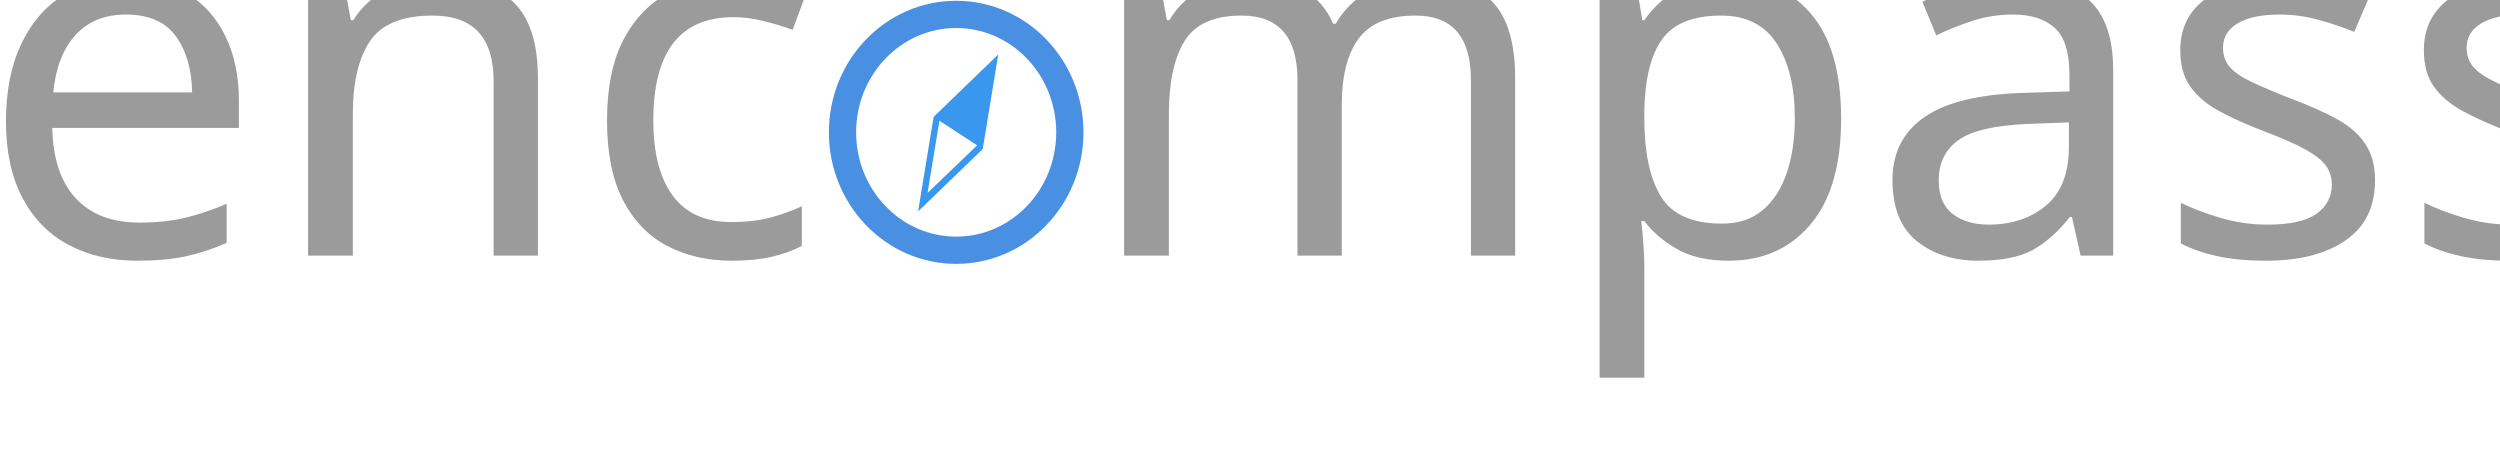
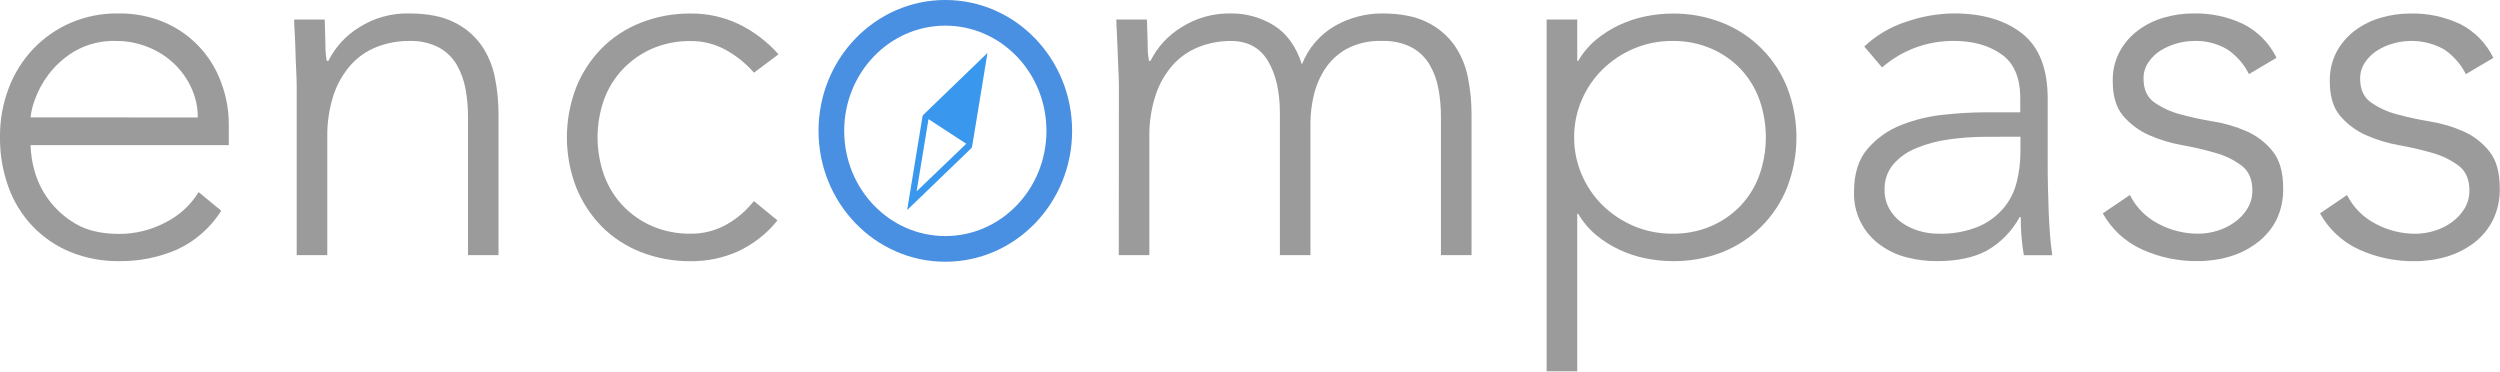
- <svg xmlns="http://www.w3.org/2000/svg" width="577px" height="107px" viewBox="0 0 577 107" version="1.1">
-   <g id="Components" stroke="none" stroke-width="1" fill="none" fill-rule="evenodd">
-     <g id="Group-9" transform="translate(-58, -58)">
-       <text id="enc-mpass" font-family="Avenir-Light, Avenir" font-size="117.367" font-weight="300" fill="#9B9B9B">
-         <tspan x="52.922" y="117">enc  </tspan>
-         <tspan x="300.92" y="117" font-size="25.15"> </tspan>
-         <tspan x="307.459" y="117">mpass</tspan>
-       </text>
-       <g id="compass" transform="translate(252, 61.29577)">
-         <ellipse id="Oval" stroke="#4A90E2" stroke-width="6.288" cx="26.685" cy="27.244" rx="26.235" ry="27.216" />
-         <g id="0c839ceedf50cdf2db05dfee9af83666-2" transform="translate(17.28, 8.935095)" fill="#3997EE" fill-rule="nonzero">
-           <g id="0c839ceedf50cdf2db05dfee9af83666" transform="translate(0.628017, 0.353896)">
-             <path d="M18.48,0 C18.341,0.865 18.212,1.649 18.086,2.428 C17.425,6.459 16.767,10.496 16.105,14.527 C15.716,16.889 15.331,19.256 14.938,21.618 C14.92,21.73 14.853,21.856 14.777,21.932 C11.163,25.427 7.549,28.917 3.936,32.407 C2.697,33.606 1.454,34.8 0.215,35.993 C0.161,36.044 0.103,36.089 0,36.186 C0.085,35.665 0.152,35.209 0.228,34.754 C1.328,28.032 2.429,21.31 3.538,14.593 C3.56,14.466 3.641,14.325 3.73,14.239 C6.525,11.532 9.329,8.831 12.129,6.125 C14.191,4.138 16.248,2.145 18.31,0.157 C18.341,0.126 18.382,0.091 18.48,0 Z M2.187,31.846 C2.205,31.856 2.218,31.871 2.236,31.881 C6.02,28.244 9.804,24.608 13.605,20.956 C10.694,19.054 7.813,17.172 4.911,15.28 C3.998,20.829 3.095,26.337 2.187,31.846 Z" id="Shape" />
-           </g>
-         </g>
-       </g>
+ <svg xmlns="http://www.w3.org/2000/svg" id="Layer_1" data-name="Layer 1" viewBox="0 0 680.51 101.08">
+   <defs>
+     <style>.cls-1{isolation:isolate;}.cls-2{fill:#9b9b9b;}.cls-3{fill:none;stroke:#4a90e2;stroke-width:6.99px;}.cls-4{fill:#3997ee;}</style>
+   </defs>
+   <g id="enc-mpass" class="cls-1">
+     <g class="cls-1">
+       <path class="cls-2" d="M71.83,223.29a28.12,28.12,0,0,1-12,10.54A38.19,38.19,0,0,1,44.08,237a34.22,34.22,0,0,1-13.32-2.49,30,30,0,0,1-10.27-7,30.68,30.68,0,0,1-6.59-10.69,38.94,38.94,0,0,1-2.29-13.67A36.7,36.7,0,0,1,14,189.84a32,32,0,0,1,6.67-10.62,31.19,31.19,0,0,1,10.13-7.07,31.64,31.64,0,0,1,12.9-2.57,31,31,0,0,1,13,2.57,28.24,28.24,0,0,1,15.19,16.44,32.16,32.16,0,0,1,2,11v5.83H19.93a28.59,28.59,0,0,0,1,6.73,23.86,23.86,0,0,0,3.82,8,24.18,24.18,0,0,0,7.42,6.67q4.65,2.78,12,2.77a26.88,26.88,0,0,0,12.35-3.05,22.27,22.27,0,0,0,9.16-8.33Zm-6.38-25.4a19,19,0,0,0-1.73-8A21.58,21.58,0,0,0,59,183.25a22.27,22.27,0,0,0-7.08-4.51,22.8,22.8,0,0,0-8.67-1.67,21.21,21.21,0,0,0-11.31,2.78,24.82,24.82,0,0,0-7.15,6.38,25.36,25.36,0,0,0-3.75,7,18.64,18.64,0,0,0-1.11,4.65Z" transform="translate(-11.61 -165.92)" />
+       <path class="cls-2" d="M92.37,189.29c0-1.21-.05-2.66-.14-4.38s-.16-3.44-.2-5.2-.12-3.4-.21-4.93-.14-2.7-.14-3.54H100q.13,3.62.2,6.94a21.74,21.74,0,0,0,.35,4.31H101a22.4,22.4,0,0,1,8.32-9.09,24.23,24.23,0,0,1,13.6-3.82q7.5,0,12.22,2.36a19.65,19.65,0,0,1,7.42,6.17,23.48,23.48,0,0,1,3.75,8.82,50.46,50.46,0,0,1,1,10.27v38.16H139V197.61a40.89,40.89,0,0,0-.69-7.56,20.33,20.33,0,0,0-2.43-6.59,12.72,12.72,0,0,0-4.86-4.65,16.6,16.6,0,0,0-8.12-1.74,23.75,23.75,0,0,0-8.67,1.6,18.57,18.57,0,0,0-7.08,4.86,23.54,23.54,0,0,0-4.72,8.18,35.13,35.13,0,0,0-1.73,11.59v32.06H92.37Z" transform="translate(-11.61 -165.92)" />
+       <path class="cls-2" d="M223.24,225.92a30,30,0,0,1-10.69,8.4,30.94,30.94,0,0,1-12.9,2.7,36.35,36.35,0,0,1-13.6-2.49,30.86,30.86,0,0,1-10.69-7,32.42,32.42,0,0,1-6.94-10.69,37.86,37.86,0,0,1,0-27.06,32.37,32.37,0,0,1,6.94-10.68,30.72,30.72,0,0,1,10.69-7,36.16,36.16,0,0,1,13.6-2.5,29.8,29.8,0,0,1,13.11,2.91,34.79,34.79,0,0,1,10.76,8.19l-6.67,5a28.69,28.69,0,0,0-7.91-6.32,19.51,19.51,0,0,0-9.29-2.29,26,26,0,0,0-10.55,2.08,24.59,24.59,0,0,0-8,5.62A24,24,0,0,0,176,193.1a30.93,30.93,0,0,0,0,20.4,24,24,0,0,0,5.07,8.33,24.44,24.44,0,0,0,8,5.62,25.8,25.8,0,0,0,10.55,2.08,19.5,19.5,0,0,0,9.64-2.43,25.2,25.2,0,0,0,7.56-6.45Z" transform="translate(-11.61 -165.92)" />
+     </g>
+     <g class="cls-1">
+       <path class="cls-2" d="M316.18,189.29c0-1.21-.05-2.66-.14-4.38s-.16-3.44-.21-5.2-.12-3.4-.21-4.93-.14-2.7-.14-3.54h8.33q.13,3.62.21,6.94a21,21,0,0,0,.35,4.31h.41a22.43,22.43,0,0,1,8.33-9.09,24.21,24.21,0,0,1,13.6-3.82,21.8,21.8,0,0,1,11.66,3.26q5.26,3.27,7.63,10.62a20.74,20.74,0,0,1,9.09-10.55,25.91,25.91,0,0,1,12.7-3.33q7.48,0,12.21,2.36a19.65,19.65,0,0,1,7.42,6.17,23.16,23.16,0,0,1,3.75,8.82,50.46,50.46,0,0,1,1,10.27v38.16h-8.33V197.61a40.89,40.89,0,0,0-.69-7.56,19.88,19.88,0,0,0-2.43-6.59,12.65,12.65,0,0,0-4.86-4.65,16.56,16.56,0,0,0-8.11-1.74,19.11,19.11,0,0,0-9.58,2.15,17,17,0,0,0-5.9,5.49,22.65,22.65,0,0,0-3.05,7.21,32.7,32.7,0,0,0-.9,7.36v36.08H360V196.78q0-8.88-3.26-14.29t-10.06-5.42a23.71,23.71,0,0,0-8.67,1.6,18.57,18.57,0,0,0-7.08,4.86,23.38,23.38,0,0,0-4.72,8.18,34.86,34.86,0,0,0-1.74,11.59v32.06h-8.32Z" transform="translate(-11.61 -165.92)" />
+       <path class="cls-2" d="M432.61,171.24h8.33v11.25h.27a21.62,21.62,0,0,1,4.86-5.76,29.51,29.51,0,0,1,6.31-4,31.9,31.9,0,0,1,7.15-2.36,36.73,36.73,0,0,1,7.36-.76,35.69,35.69,0,0,1,13.53,2.5,31.44,31.44,0,0,1,17.69,17.69,37.86,37.86,0,0,1,0,27.06,31.42,31.42,0,0,1-17.69,17.7A35.88,35.88,0,0,1,466.89,237a36.73,36.73,0,0,1-7.36-.76,31.41,31.41,0,0,1-7.15-2.36,29.08,29.08,0,0,1-6.31-4,21.77,21.77,0,0,1-4.86-5.76h-.27V267h-8.33Zm7.49,32.06a25.42,25.42,0,0,0,2.08,10.2,26.29,26.29,0,0,0,5.69,8.33,27.41,27.41,0,0,0,8.47,5.62,26.45,26.45,0,0,0,10.55,2.08,25.79,25.79,0,0,0,10.54-2.08,24.44,24.44,0,0,0,8.05-5.62,24,24,0,0,0,5.07-8.33,30.93,30.93,0,0,0,0-20.4,24,24,0,0,0-5.07-8.33,24.59,24.59,0,0,0-8.05-5.62,26,26,0,0,0-10.54-2.08,26.62,26.62,0,0,0-10.55,2.08,27.59,27.59,0,0,0-8.47,5.62,26.29,26.29,0,0,0-5.69,8.33A25.42,25.42,0,0,0,440.1,203.3Z" transform="translate(-11.61 -165.92)" />
+       <path class="cls-2" d="M569,208.44c0,3.14,0,6,.07,8.46s.12,4.81.21,6.94.21,4.12.35,6,.35,3.7.62,5.55H562.5a60.51,60.51,0,0,1-.83-10.41h-.28a23.43,23.43,0,0,1-8.95,9.16Q547.1,237,538.91,237a32.27,32.27,0,0,1-8.19-1,21.26,21.26,0,0,1-7.21-3.33A17.07,17.07,0,0,1,516.29,218q0-7.35,3.75-11.65a23.34,23.34,0,0,1,9.22-6.46,43.77,43.77,0,0,1,11.66-2.77,108.93,108.93,0,0,1,10.9-.63h9.71v-3.88q0-8.33-5.14-11.94t-12.9-3.61a29.28,29.28,0,0,0-19.57,7.22l-4.85-5.69a29.63,29.63,0,0,1,11.38-6.73,40.71,40.71,0,0,1,13-2.29q11.65,0,18.6,5.48T569,192.75Zm-16.65-5.28a71.87,71.87,0,0,0-10.2.7,35.61,35.61,0,0,0-8.88,2.36,16.57,16.57,0,0,0-6.32,4.44,10.34,10.34,0,0,0-2.35,6.94,10.23,10.23,0,0,0,1.31,5.2,11.58,11.58,0,0,0,3.4,3.75,16.11,16.11,0,0,0,4.65,2.22,18.15,18.15,0,0,0,5.21.76,26.83,26.83,0,0,0,11-1.94,18.68,18.68,0,0,0,6.87-5.07,17.65,17.65,0,0,0,3.54-7.08,33.62,33.62,0,0,0,1-8v-4.31Z" transform="translate(-11.61 -165.92)" />
+       <path class="cls-2" d="M591.37,219a17.79,17.79,0,0,0,7.77,7.84A22.82,22.82,0,0,0,610,229.53a17.63,17.63,0,0,0,5.28-.83,16.14,16.14,0,0,0,4.71-2.36,12.81,12.81,0,0,0,3.4-3.68,9.21,9.21,0,0,0,1.32-4.93c0-2.95-.95-5.18-2.84-6.66a21.29,21.29,0,0,0-7-3.47,86.76,86.76,0,0,0-9.16-2.15,39.19,39.19,0,0,1-9.16-2.77,19.84,19.84,0,0,1-7-5.21q-2.84-3.33-2.84-9.43a16.43,16.43,0,0,1,1.94-8.19,18,18,0,0,1,5.07-5.76,21.75,21.75,0,0,1,7-3.4,28.55,28.55,0,0,1,7.9-1.11,30,30,0,0,1,13.67,2.91,20.28,20.28,0,0,1,9,9.16l-7.5,4.44a17.63,17.63,0,0,0-5.9-6.73,16.78,16.78,0,0,0-9.23-2.29,17.8,17.8,0,0,0-9,2.64,11.38,11.38,0,0,0-3.26,3.19,7.73,7.73,0,0,0-1.31,4.44c0,2.87.94,5,2.84,6.39a22.1,22.1,0,0,0,7,3.26,87.45,87.45,0,0,0,9.16,2,36.9,36.9,0,0,1,9.16,2.71,18.58,18.58,0,0,1,7,5.41q2.85,3.54,2.85,10.06a19,19,0,0,1-1.87,8.67A18,18,0,0,1,626,232a23.17,23.17,0,0,1-7.42,3.75,30.39,30.39,0,0,1-8.75,1.24,35.57,35.57,0,0,1-15.19-3.19A23.08,23.08,0,0,1,584,224Z" transform="translate(-11.61 -165.92)" />
+       <path class="cls-2" d="M650.48,219a17.86,17.86,0,0,0,7.78,7.84,22.82,22.82,0,0,0,10.82,2.71,17.56,17.56,0,0,0,5.27-.83,16.19,16.19,0,0,0,4.72-2.36,12.81,12.81,0,0,0,3.4-3.68,9.21,9.21,0,0,0,1.32-4.93c0-2.95-.95-5.18-2.84-6.66a21.39,21.39,0,0,0-7-3.47,86.76,86.76,0,0,0-9.16-2.15,39,39,0,0,1-9.16-2.77,19.75,19.75,0,0,1-7-5.21q-2.85-3.33-2.84-9.43a16.43,16.43,0,0,1,1.94-8.19,17.89,17.89,0,0,1,5.06-5.76,22,22,0,0,1,7-3.4,28.67,28.67,0,0,1,7.91-1.11,30,30,0,0,1,13.67,2.91,20.26,20.26,0,0,1,8.95,9.16l-7.49,4.44a17.71,17.71,0,0,0-5.9-6.73A18.26,18.26,0,0,0,663,177.77a16.36,16.36,0,0,0-4.37,1.94,11.38,11.38,0,0,0-3.26,3.19,7.74,7.74,0,0,0-1.32,4.44q0,4.31,2.85,6.39a22,22,0,0,0,7,3.26,87.24,87.24,0,0,0,9.15,2,36.77,36.77,0,0,1,9.16,2.71,18.62,18.62,0,0,1,7,5.41q2.85,3.54,2.85,10.06a18.85,18.85,0,0,1-1.88,8.67,18,18,0,0,1-5.13,6.18,23.22,23.22,0,0,1-7.43,3.75,30.32,30.32,0,0,1-8.74,1.24,35.54,35.54,0,0,1-15.19-3.19A23.08,23.08,0,0,1,643.13,224Z" transform="translate(-11.61 -165.92)" />
    </g>
  </g>
+   <g id="compass">
+     <ellipse id="Oval" class="cls-3" cx="257.32" cy="35.62" rx="31.02" ry="32.13" />
+     <path id="Shape" class="cls-4" d="M280.4,180.35c-.17,1-.32,1.94-.47,2.86l-2.34,14.29c-.46,2.79-.91,5.58-1.38,8.37a.73.73,0,0,1-.19.37L263.2,218.61l-4.4,4.23-.25.23c.1-.62.18-1.16.27-1.69q1.95-11.91,3.91-23.81a.84.84,0,0,1,.23-.41q4.95-4.8,9.93-9.58l7.31-7.05Zm-19.27,37.59.06,0,13.44-12.89c-3.44-2.25-6.84-4.47-10.28-6.7C263.28,204.94,262.21,211.44,261.13,217.94Z" transform="translate(-11.61 -165.92)" />
+   </g>
</svg>
